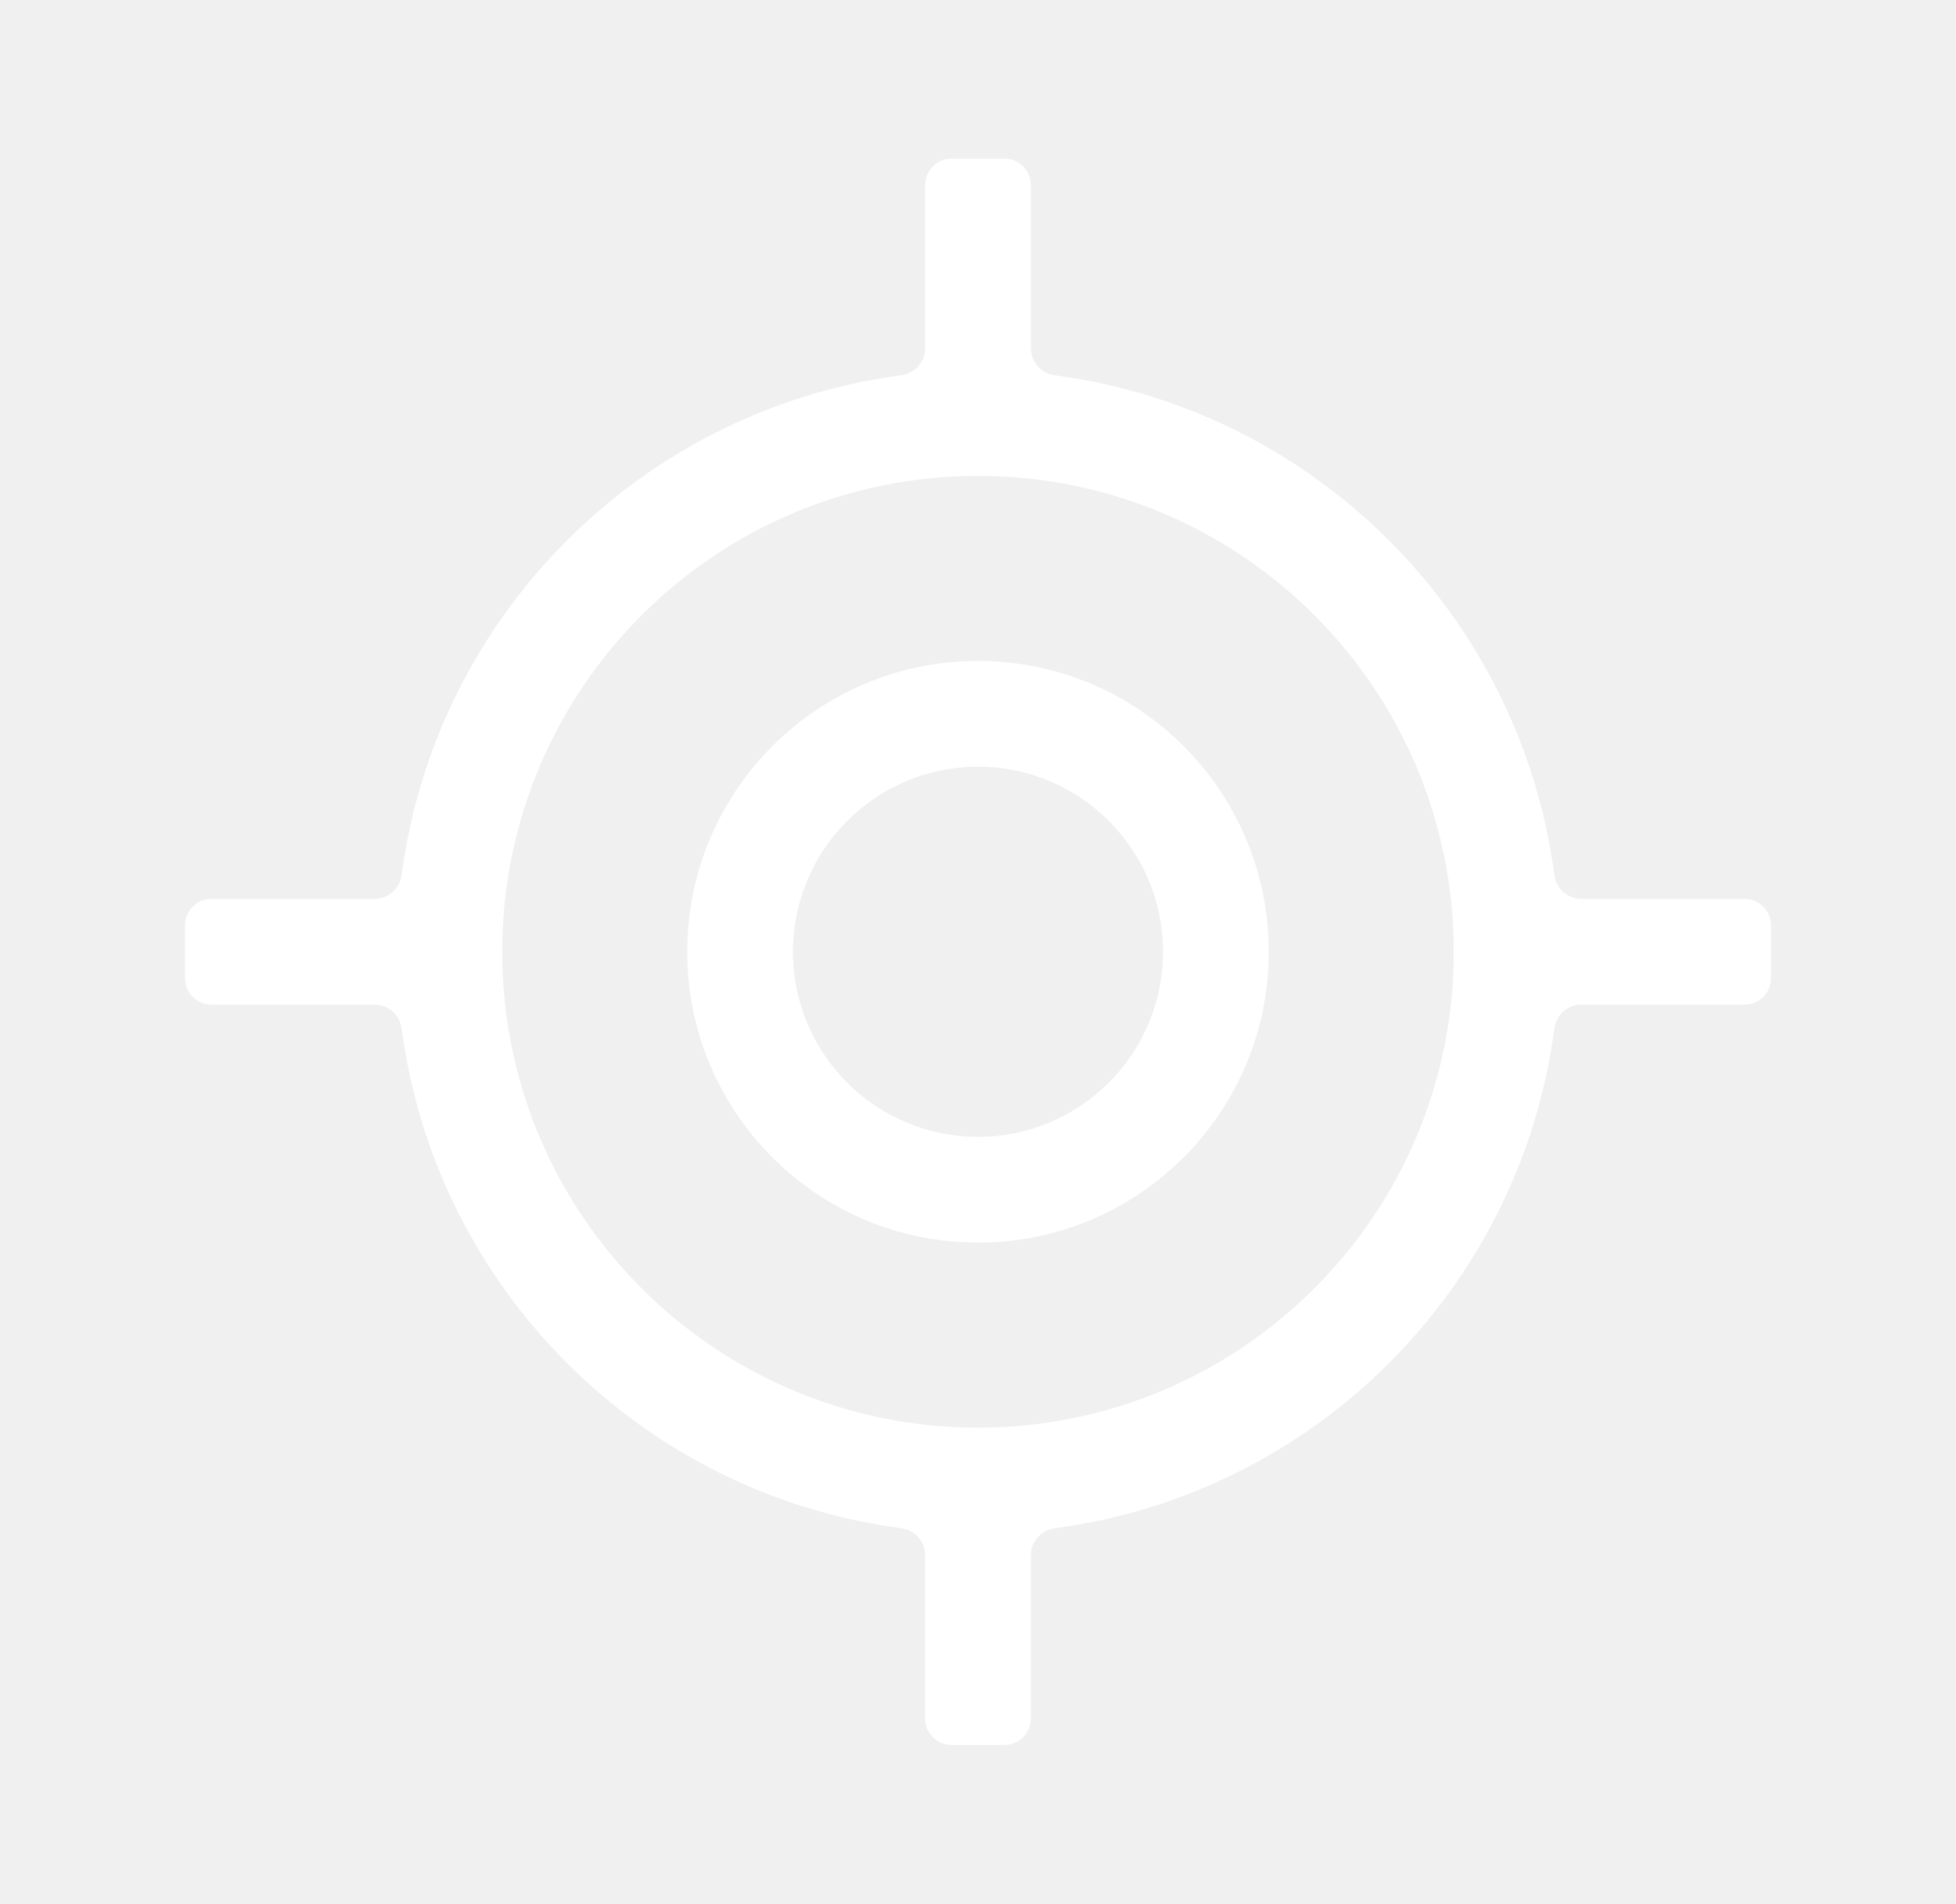
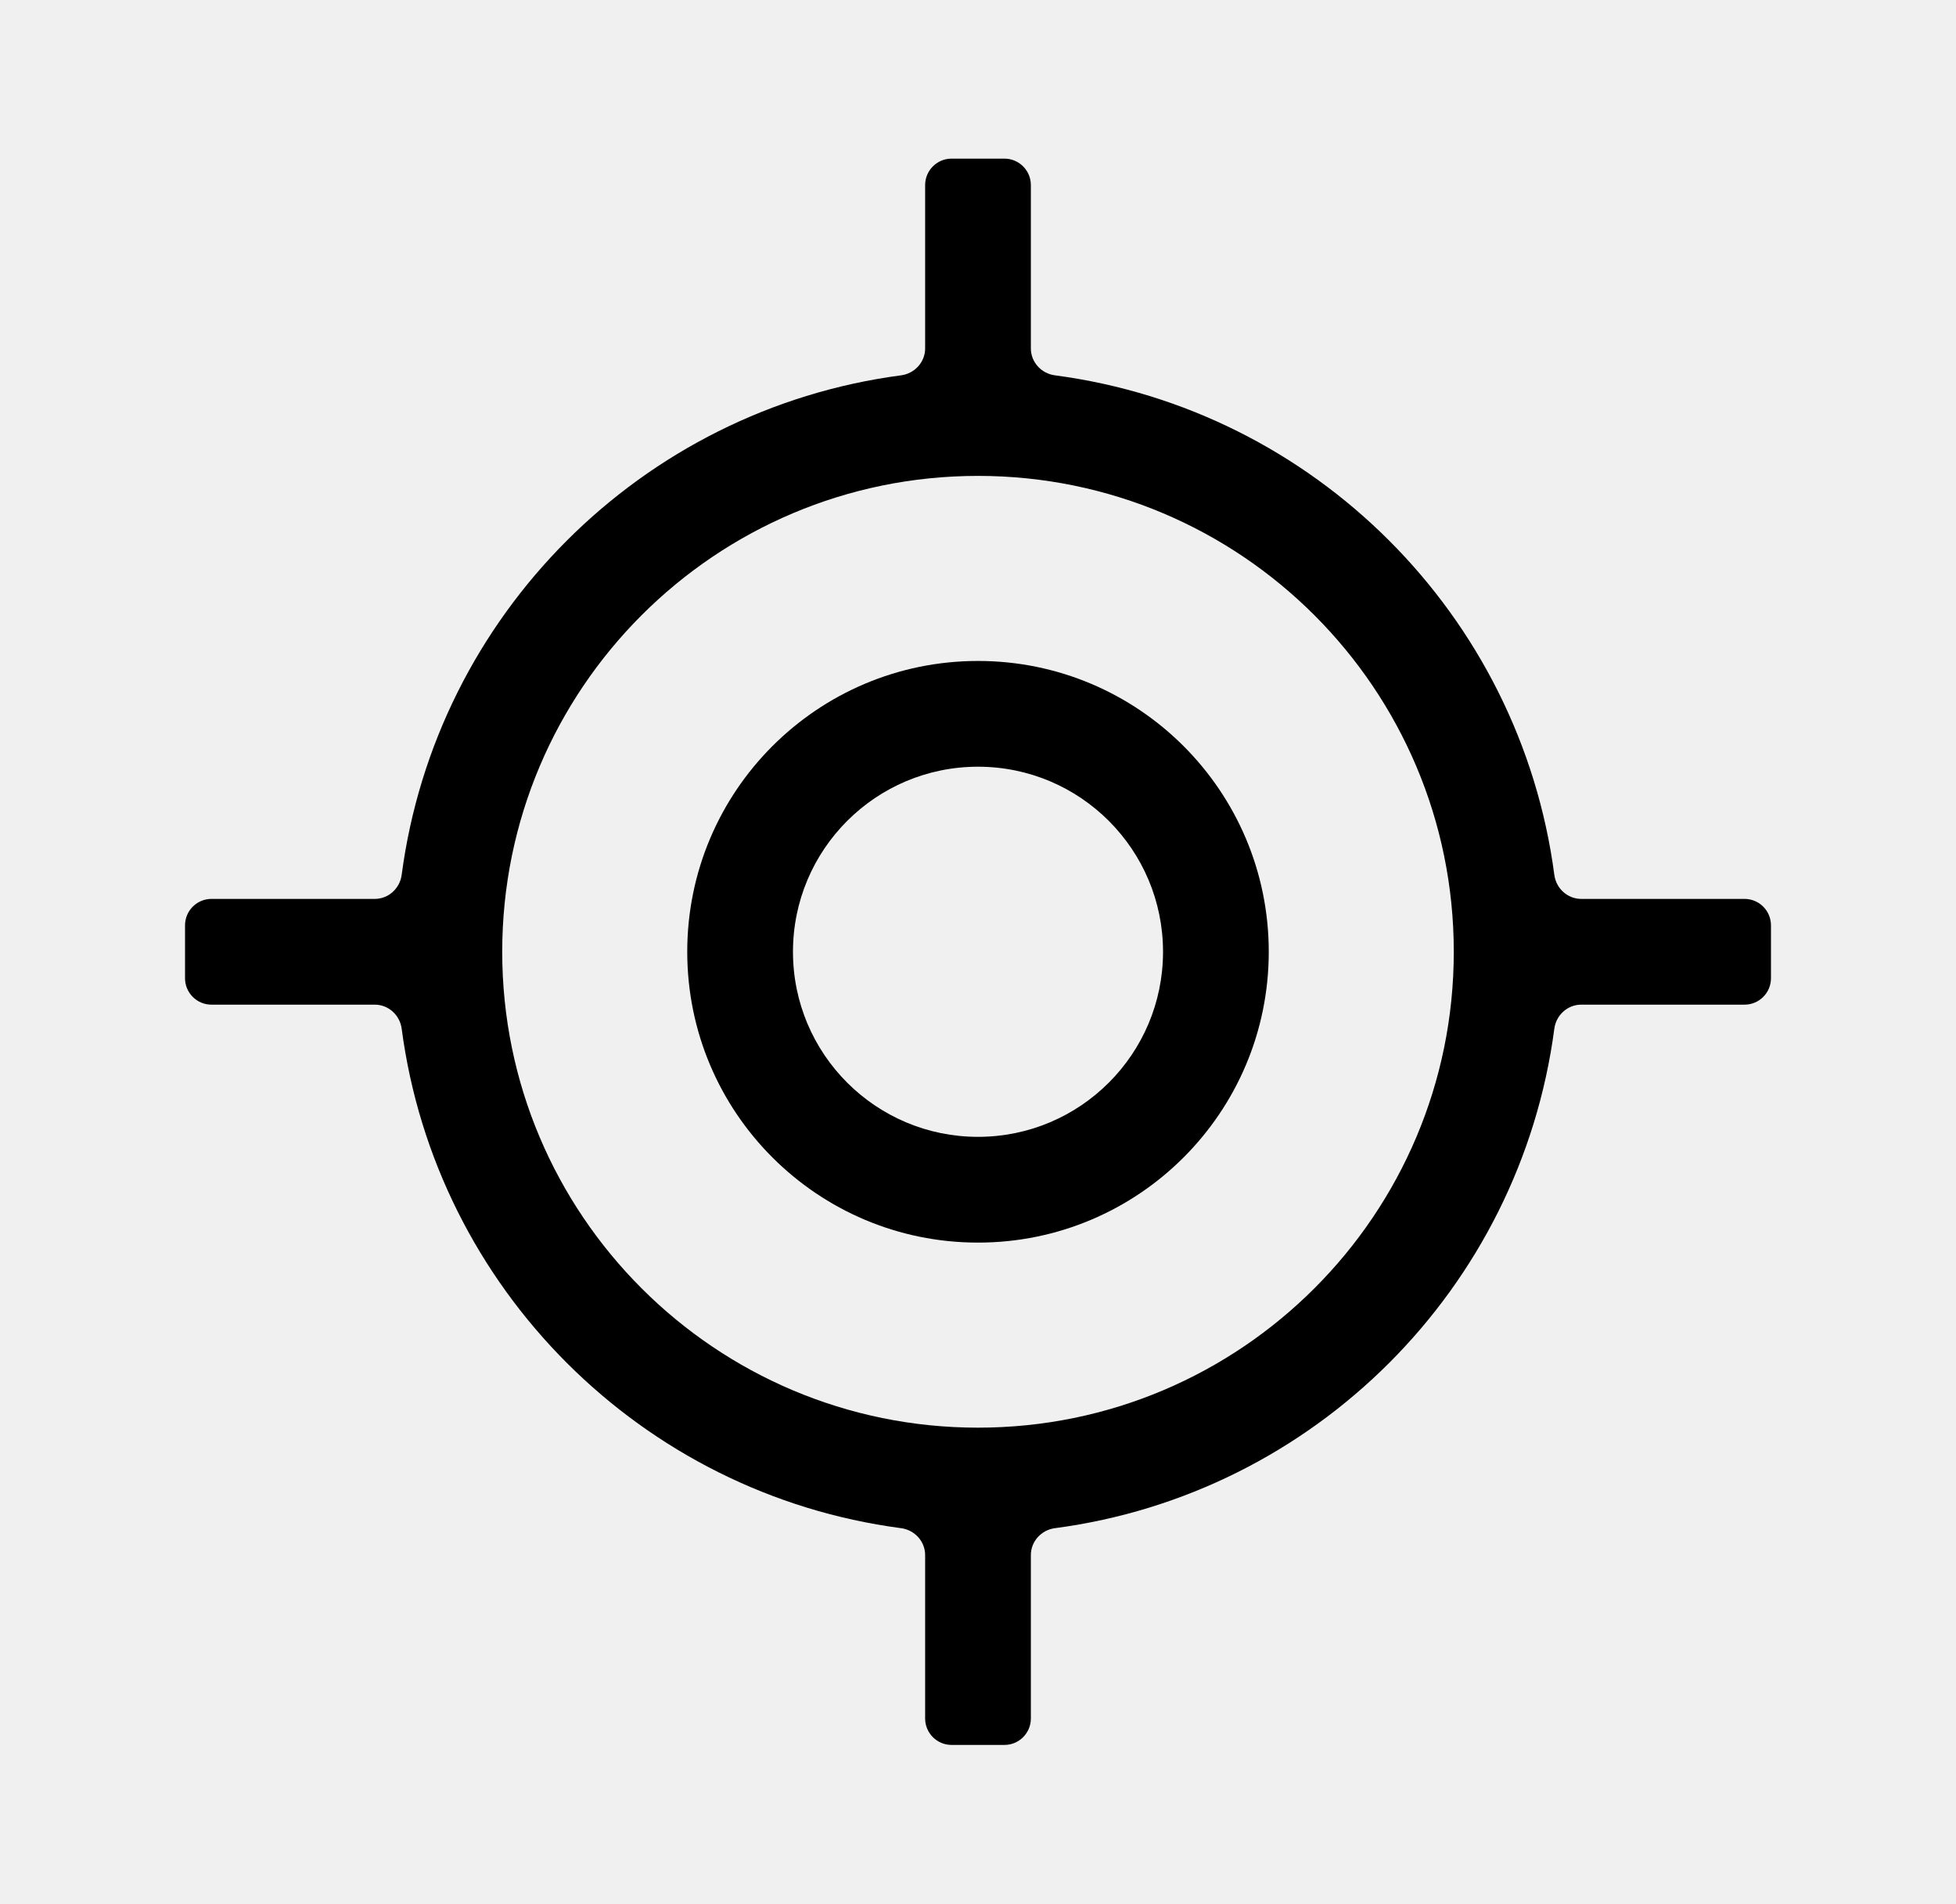
<svg xmlns="http://www.w3.org/2000/svg" width="37" height="36" viewBox="0 0 37 36" fill="none">
-   <path fill-rule="evenodd" clip-rule="evenodd" d="M18.5 12.5C21.538 12.5 24 14.962 24 18C24 21.038 21.538 23.5 18.5 23.5C15.462 23.5 13 21.038 13 18C13 14.962 15.462 12.5 18.5 12.5ZM18.5 14.5C16.567 14.5 15 16.067 15 18C15 19.933 16.567 21.5 18.5 21.5C20.433 21.5 22 19.933 22 18C22 16.067 20.433 14.5 18.5 14.5Z" fill="white" />
-   <path fill-rule="evenodd" clip-rule="evenodd" d="M19 3C19.276 3 19.5 3.224 19.5 3.5V6.59C19.5 6.849 19.698 7.064 19.954 7.098C24.866 7.746 28.754 11.634 29.402 16.546C29.436 16.802 29.651 17 29.91 17H33C33.276 17 33.5 17.224 33.5 17.5V18.5C33.5 18.776 33.276 19 33 19H29.91C29.651 19 29.436 19.198 29.402 19.454C28.754 24.366 24.866 28.253 19.954 28.901C19.698 28.935 19.5 29.151 19.5 29.409V32.5C19.5 32.776 19.276 33 19 33H18C17.724 33 17.5 32.776 17.5 32.5V29.409C17.5 29.151 17.302 28.935 17.046 28.901C12.134 28.253 8.246 24.366 7.598 19.454C7.564 19.198 7.349 19 7.09 19H4C3.724 19 3.5 18.776 3.5 18.5V17.5C3.5 17.224 3.724 17 4 17H7.09C7.349 17 7.564 16.802 7.598 16.546C8.246 11.634 12.134 7.746 17.046 7.098C17.302 7.064 17.5 6.849 17.5 6.59V3.5C17.5 3.224 17.724 3 18 3H19ZM18.5 9C13.529 9 9.5 13.029 9.5 18C9.5 22.971 13.529 27 18.5 27C23.471 27 27.5 22.971 27.5 18C27.5 13.029 23.471 9 18.5 9Z" fill="white" />
+   <path fill-rule="evenodd" clip-rule="evenodd" d="M18.5 12.5C21.538 12.5 24 14.962 24 18C24 21.038 21.538 23.5 18.5 23.5C15.462 23.5 13 21.038 13 18C13 14.962 15.462 12.5 18.5 12.5ZM18.5 14.5C16.567 14.5 15 16.067 15 18C15 19.933 16.567 21.5 18.5 21.5C20.433 21.5 22 19.933 22 18C22 16.067 20.433 14.5 18.5 14.5Z" fill="currentColor" />
+   <path fill-rule="evenodd" clip-rule="evenodd" d="M19 3C19.276 3 19.5 3.224 19.5 3.5V6.59C19.5 6.849 19.698 7.064 19.954 7.098C24.866 7.746 28.754 11.634 29.402 16.546C29.436 16.802 29.651 17 29.91 17H33C33.276 17 33.5 17.224 33.5 17.5V18.5C33.5 18.776 33.276 19 33 19H29.91C29.651 19 29.436 19.198 29.402 19.454C28.754 24.366 24.866 28.253 19.954 28.901C19.698 28.935 19.5 29.151 19.5 29.409V32.5C19.5 32.776 19.276 33 19 33H18C17.724 33 17.5 32.776 17.5 32.5V29.409C17.5 29.151 17.302 28.935 17.046 28.901C12.134 28.253 8.246 24.366 7.598 19.454C7.564 19.198 7.349 19 7.09 19H4C3.724 19 3.5 18.776 3.5 18.5V17.5C3.5 17.224 3.724 17 4 17H7.09C7.349 17 7.564 16.802 7.598 16.546C8.246 11.634 12.134 7.746 17.046 7.098C17.302 7.064 17.5 6.849 17.5 6.59V3.5C17.5 3.224 17.724 3 18 3H19ZM18.5 9C13.529 9 9.5 13.029 9.5 18C9.5 22.971 13.529 27 18.5 27C23.471 27 27.5 22.971 27.5 18C27.5 13.029 23.471 9 18.5 9Z" fill="currentColor" />
</svg>
